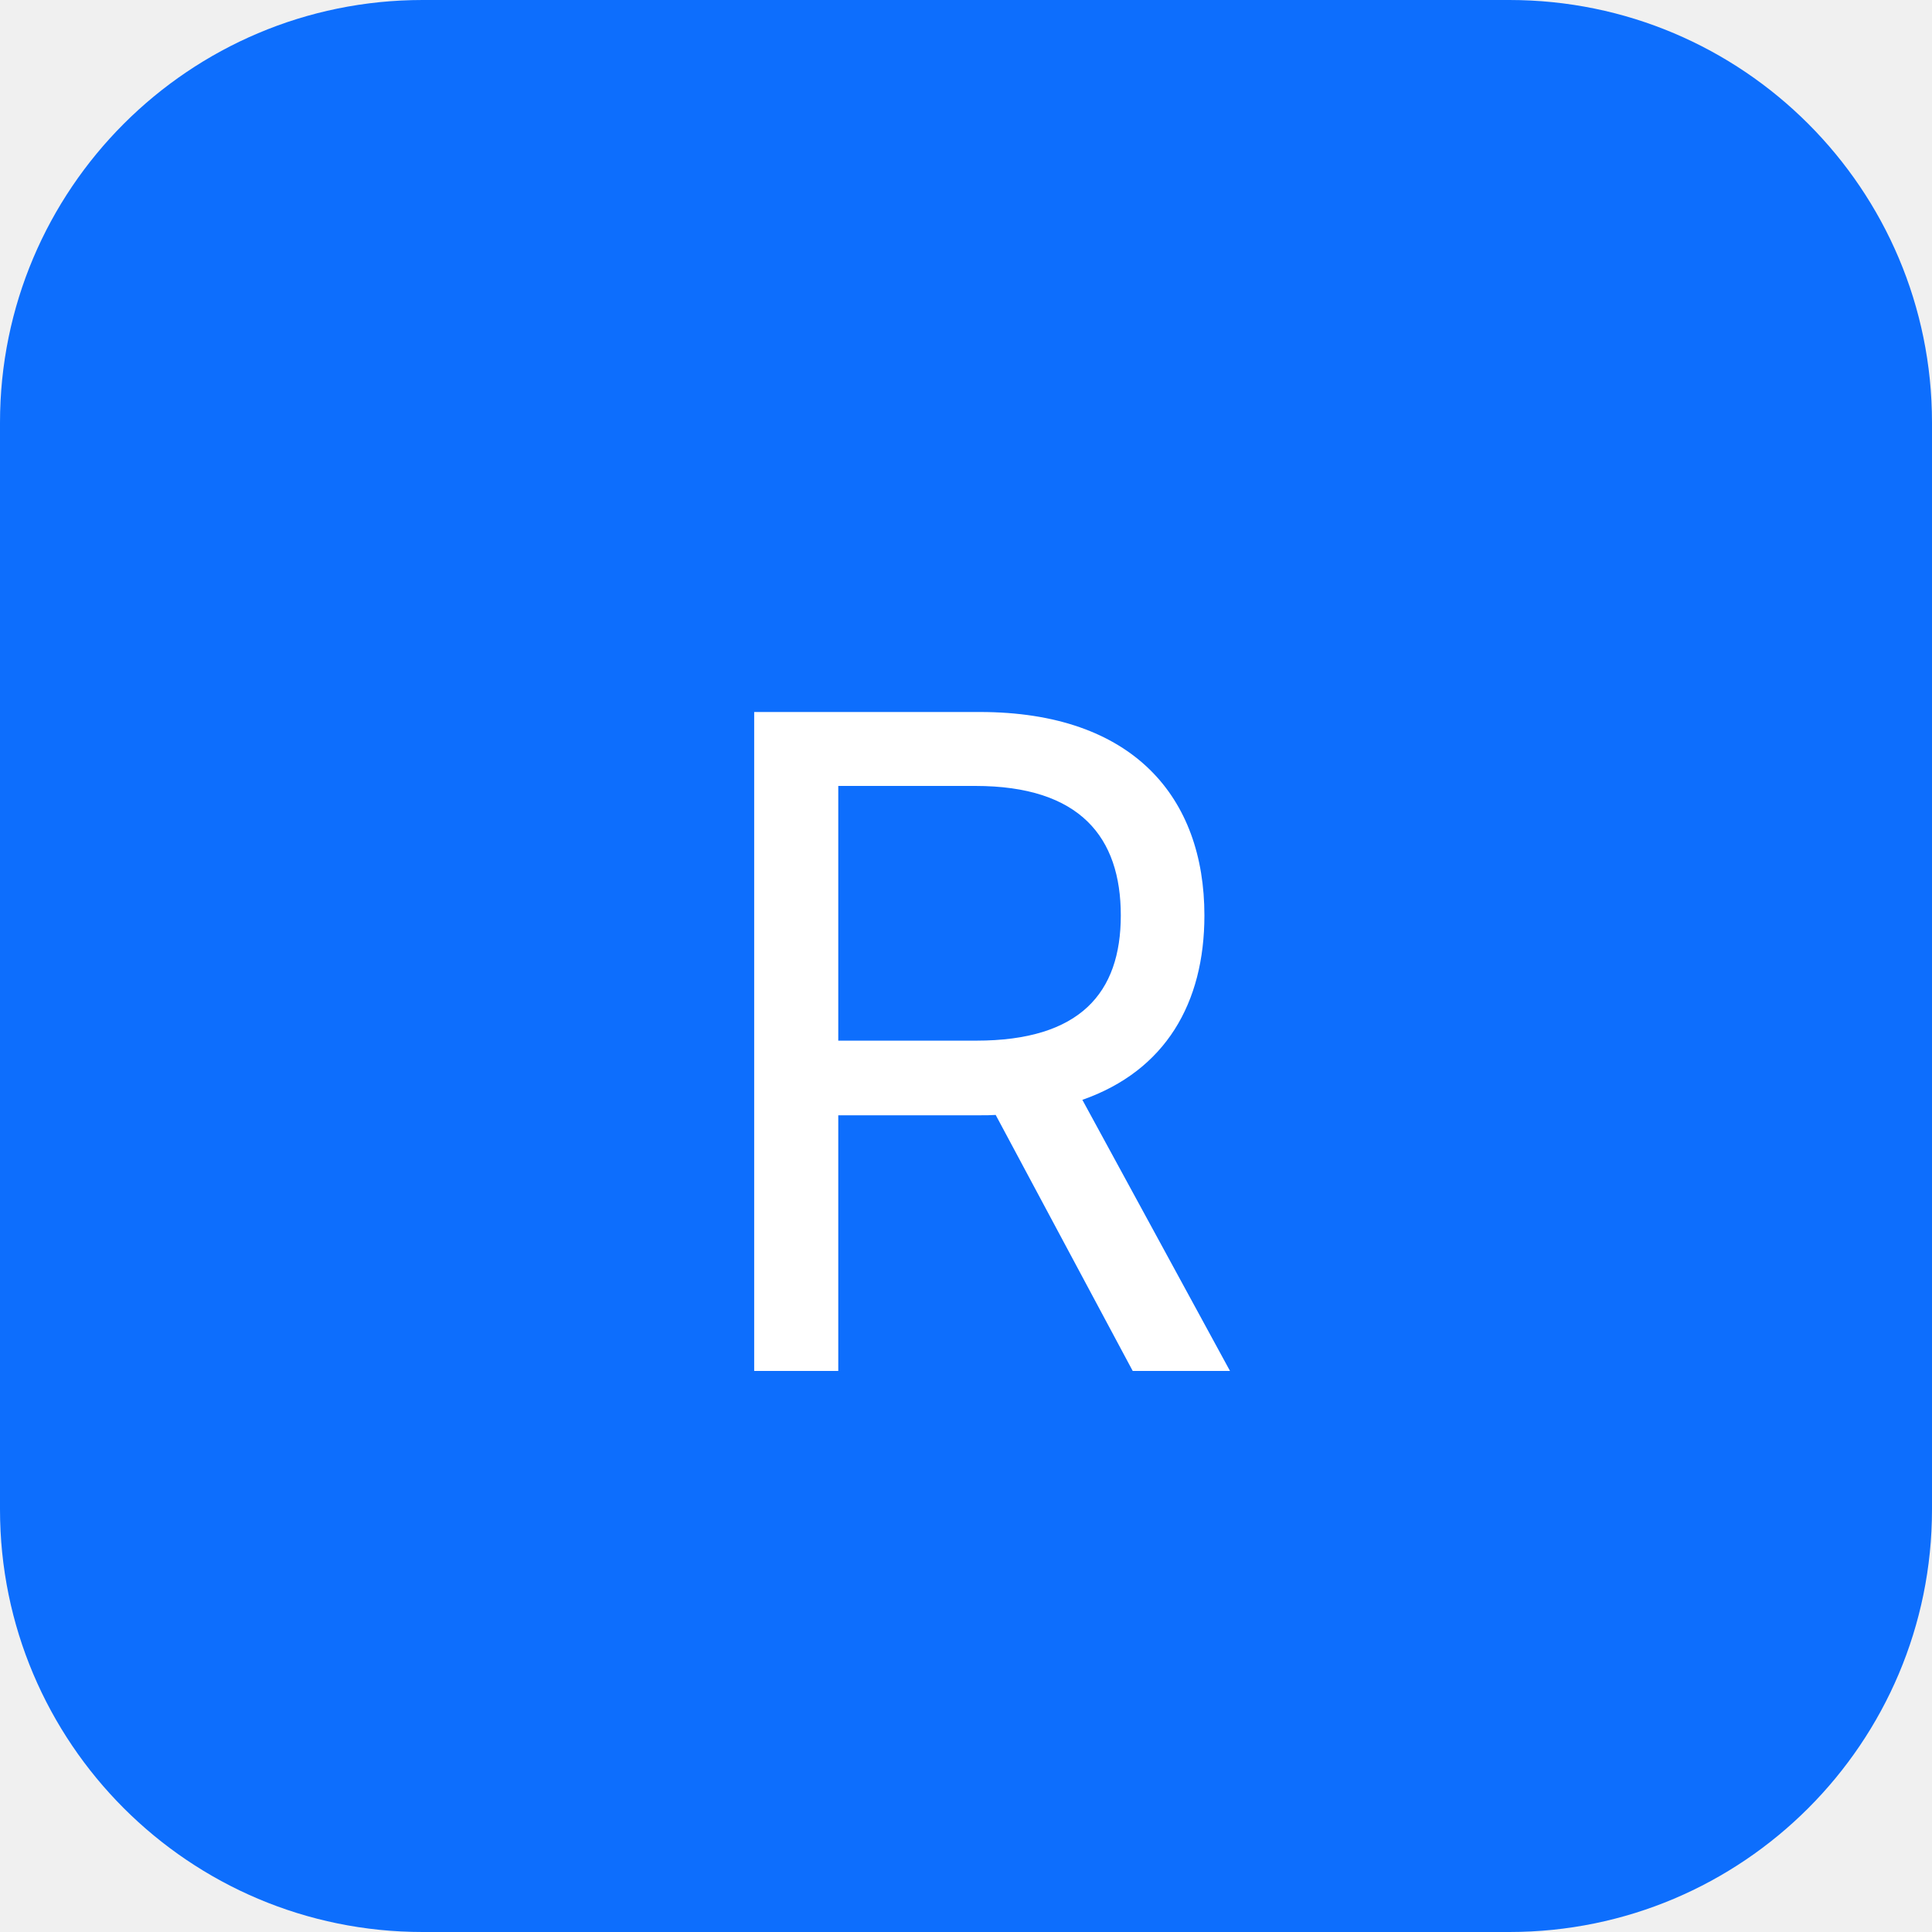
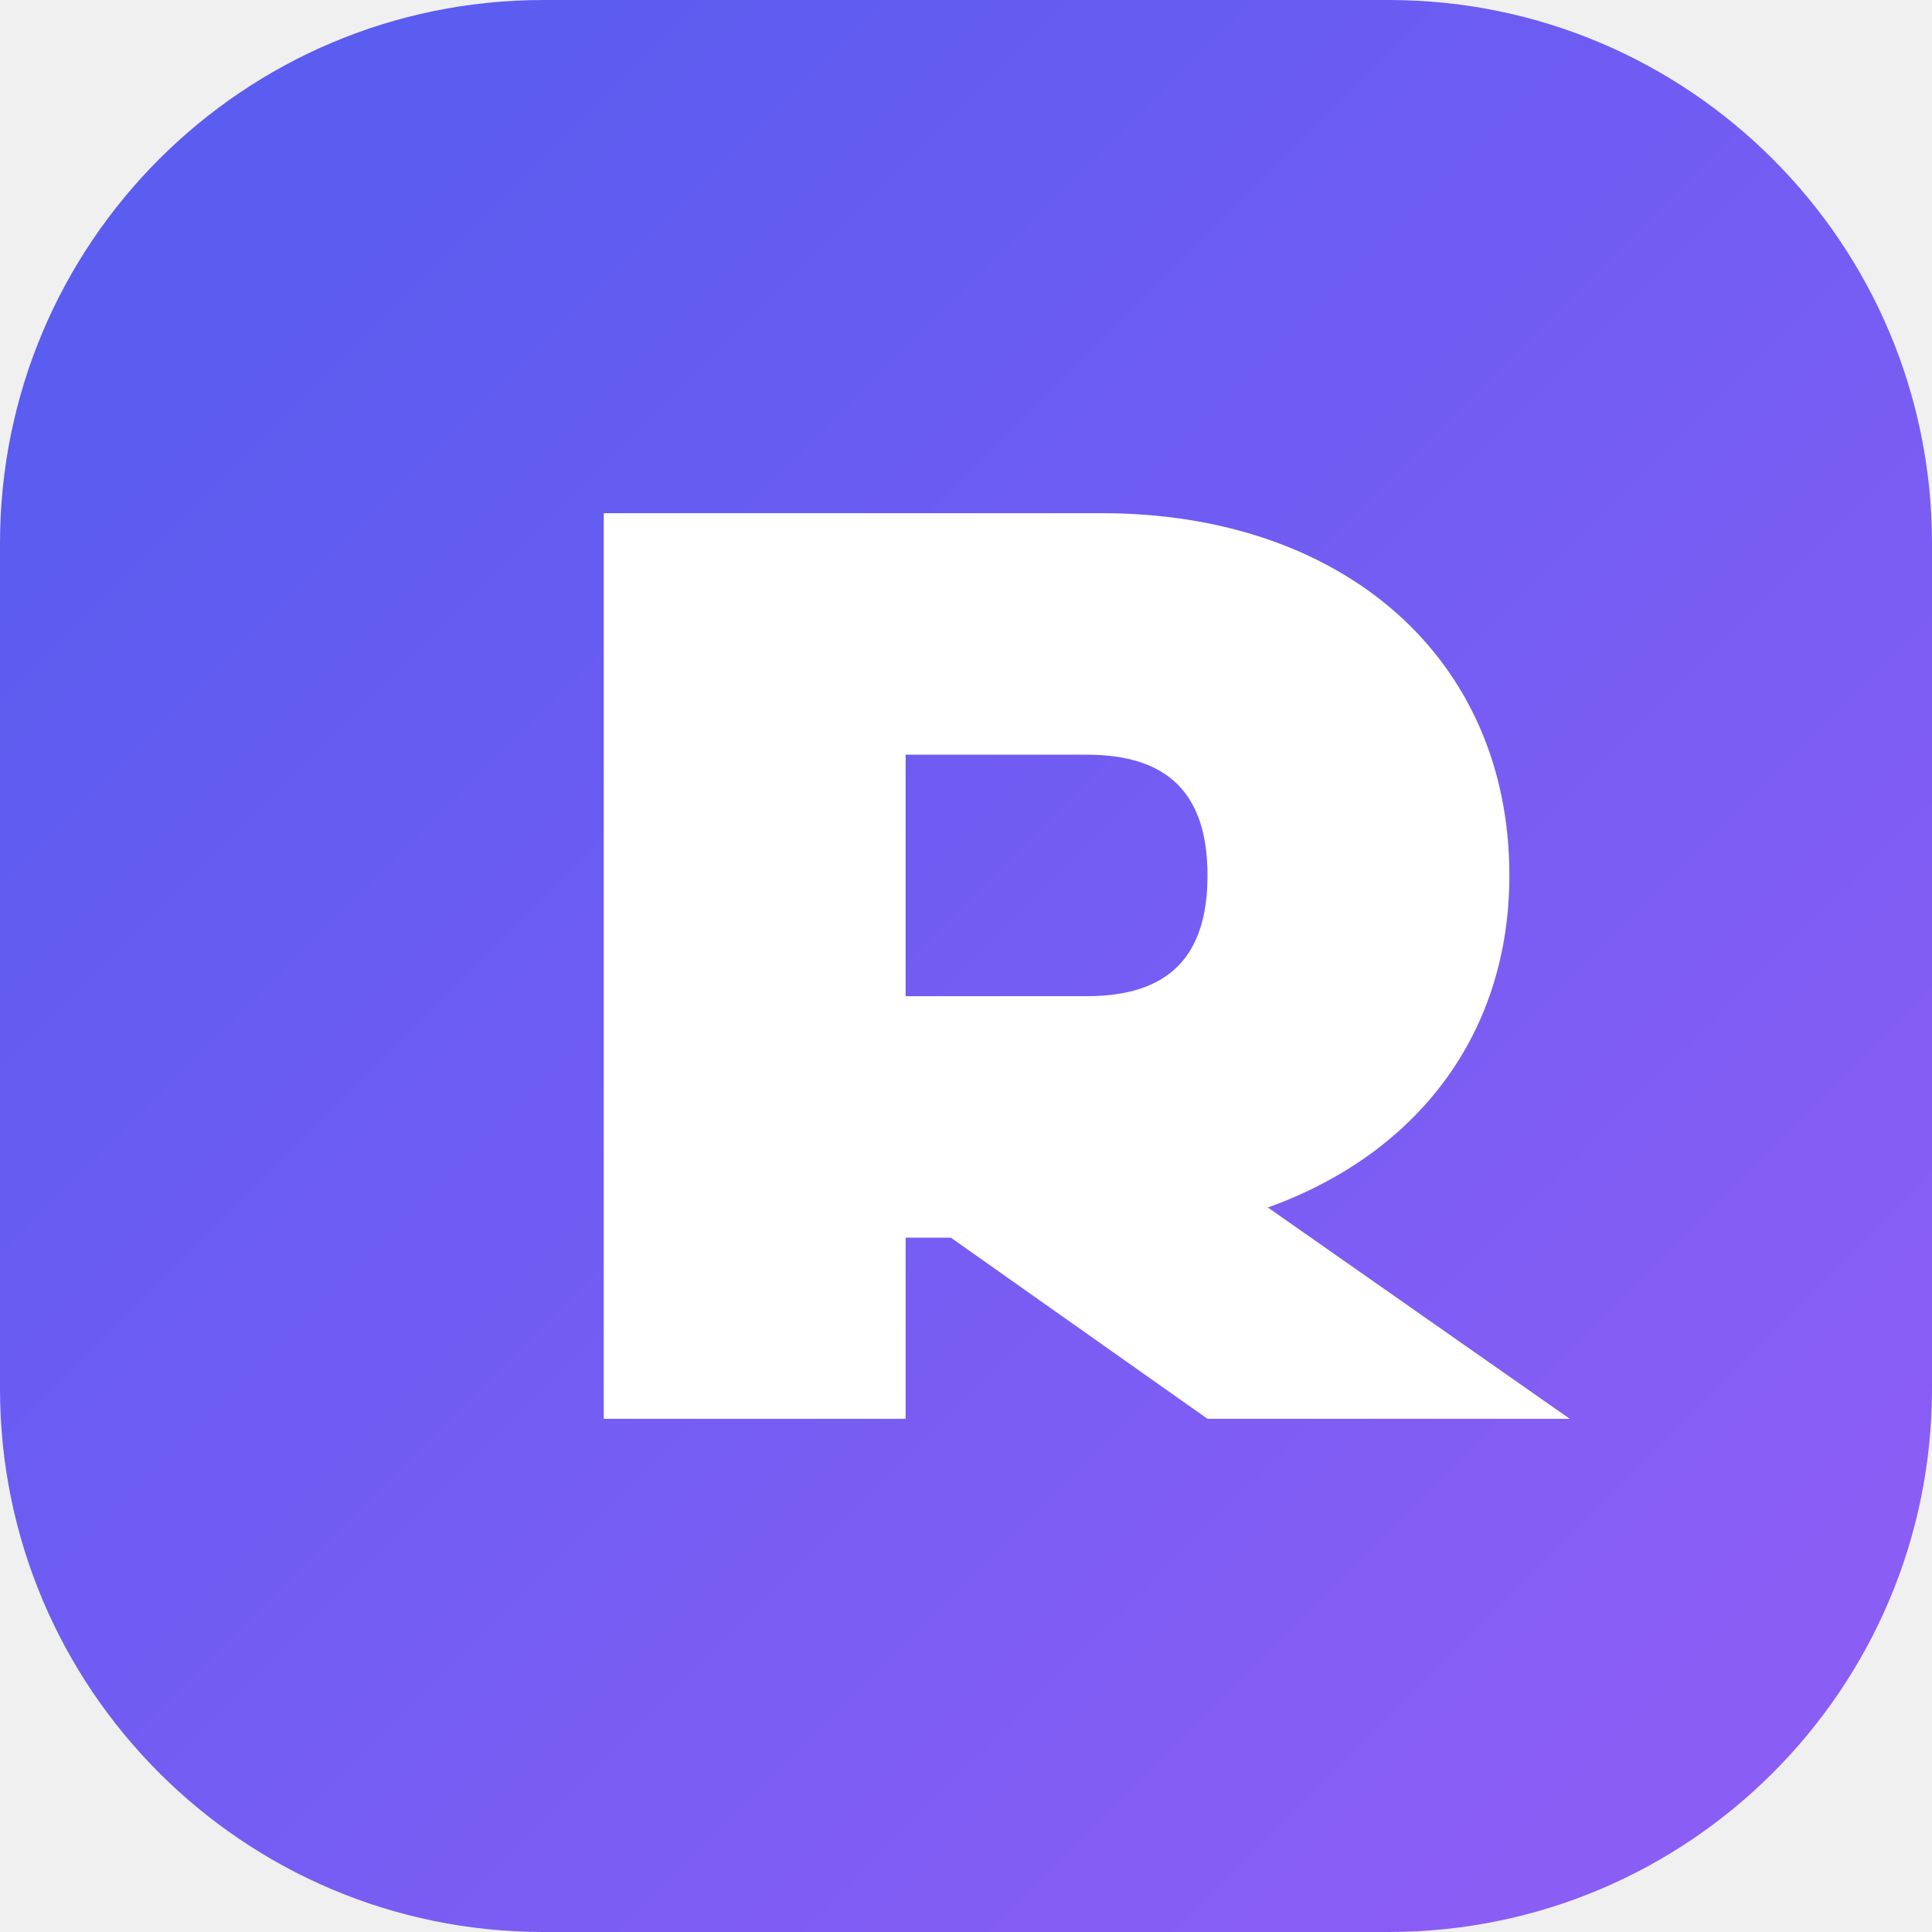
- <svg xmlns="http://www.w3.org/2000/svg" width="256" height="256" viewBox="0 0 256 256">
-   <rect rx="56" ry="56" x="0" y="0" width="256" height="256" fill="#0d6efd" />
-   <text x="50%" y="54%" dominant-baseline="middle" text-anchor="middle" font-family="Inter,Arial" font-size="120" fill="#ffffff">R</text>
+ <svg xmlns="http://www.w3.org/2000/svg" viewBox="0 0 64 64">
+   <defs>
+     <linearGradient id="g" x1="8" y1="8" x2="56" y2="56" gradientUnits="userSpaceOnUse">
+       <stop stop-color="#5b5cf0" />
+       <stop offset="1" stop-color="#8a5df5" />
+     </linearGradient>
+   </defs>
+   <rect width="64" height="64" rx="18" fill="url(#g)" />
+   <path d="M20 17h16.5C44.5 17 50 21.8 50 29c0 5.2-3 9.2-8 11l10 7H40l-8.5-6H30v6H20V17Zm10 8v8h6c2.7 0 4-1.3 4-4s-1.3-4-4-4h-6Z" fill="white" />
</svg>
